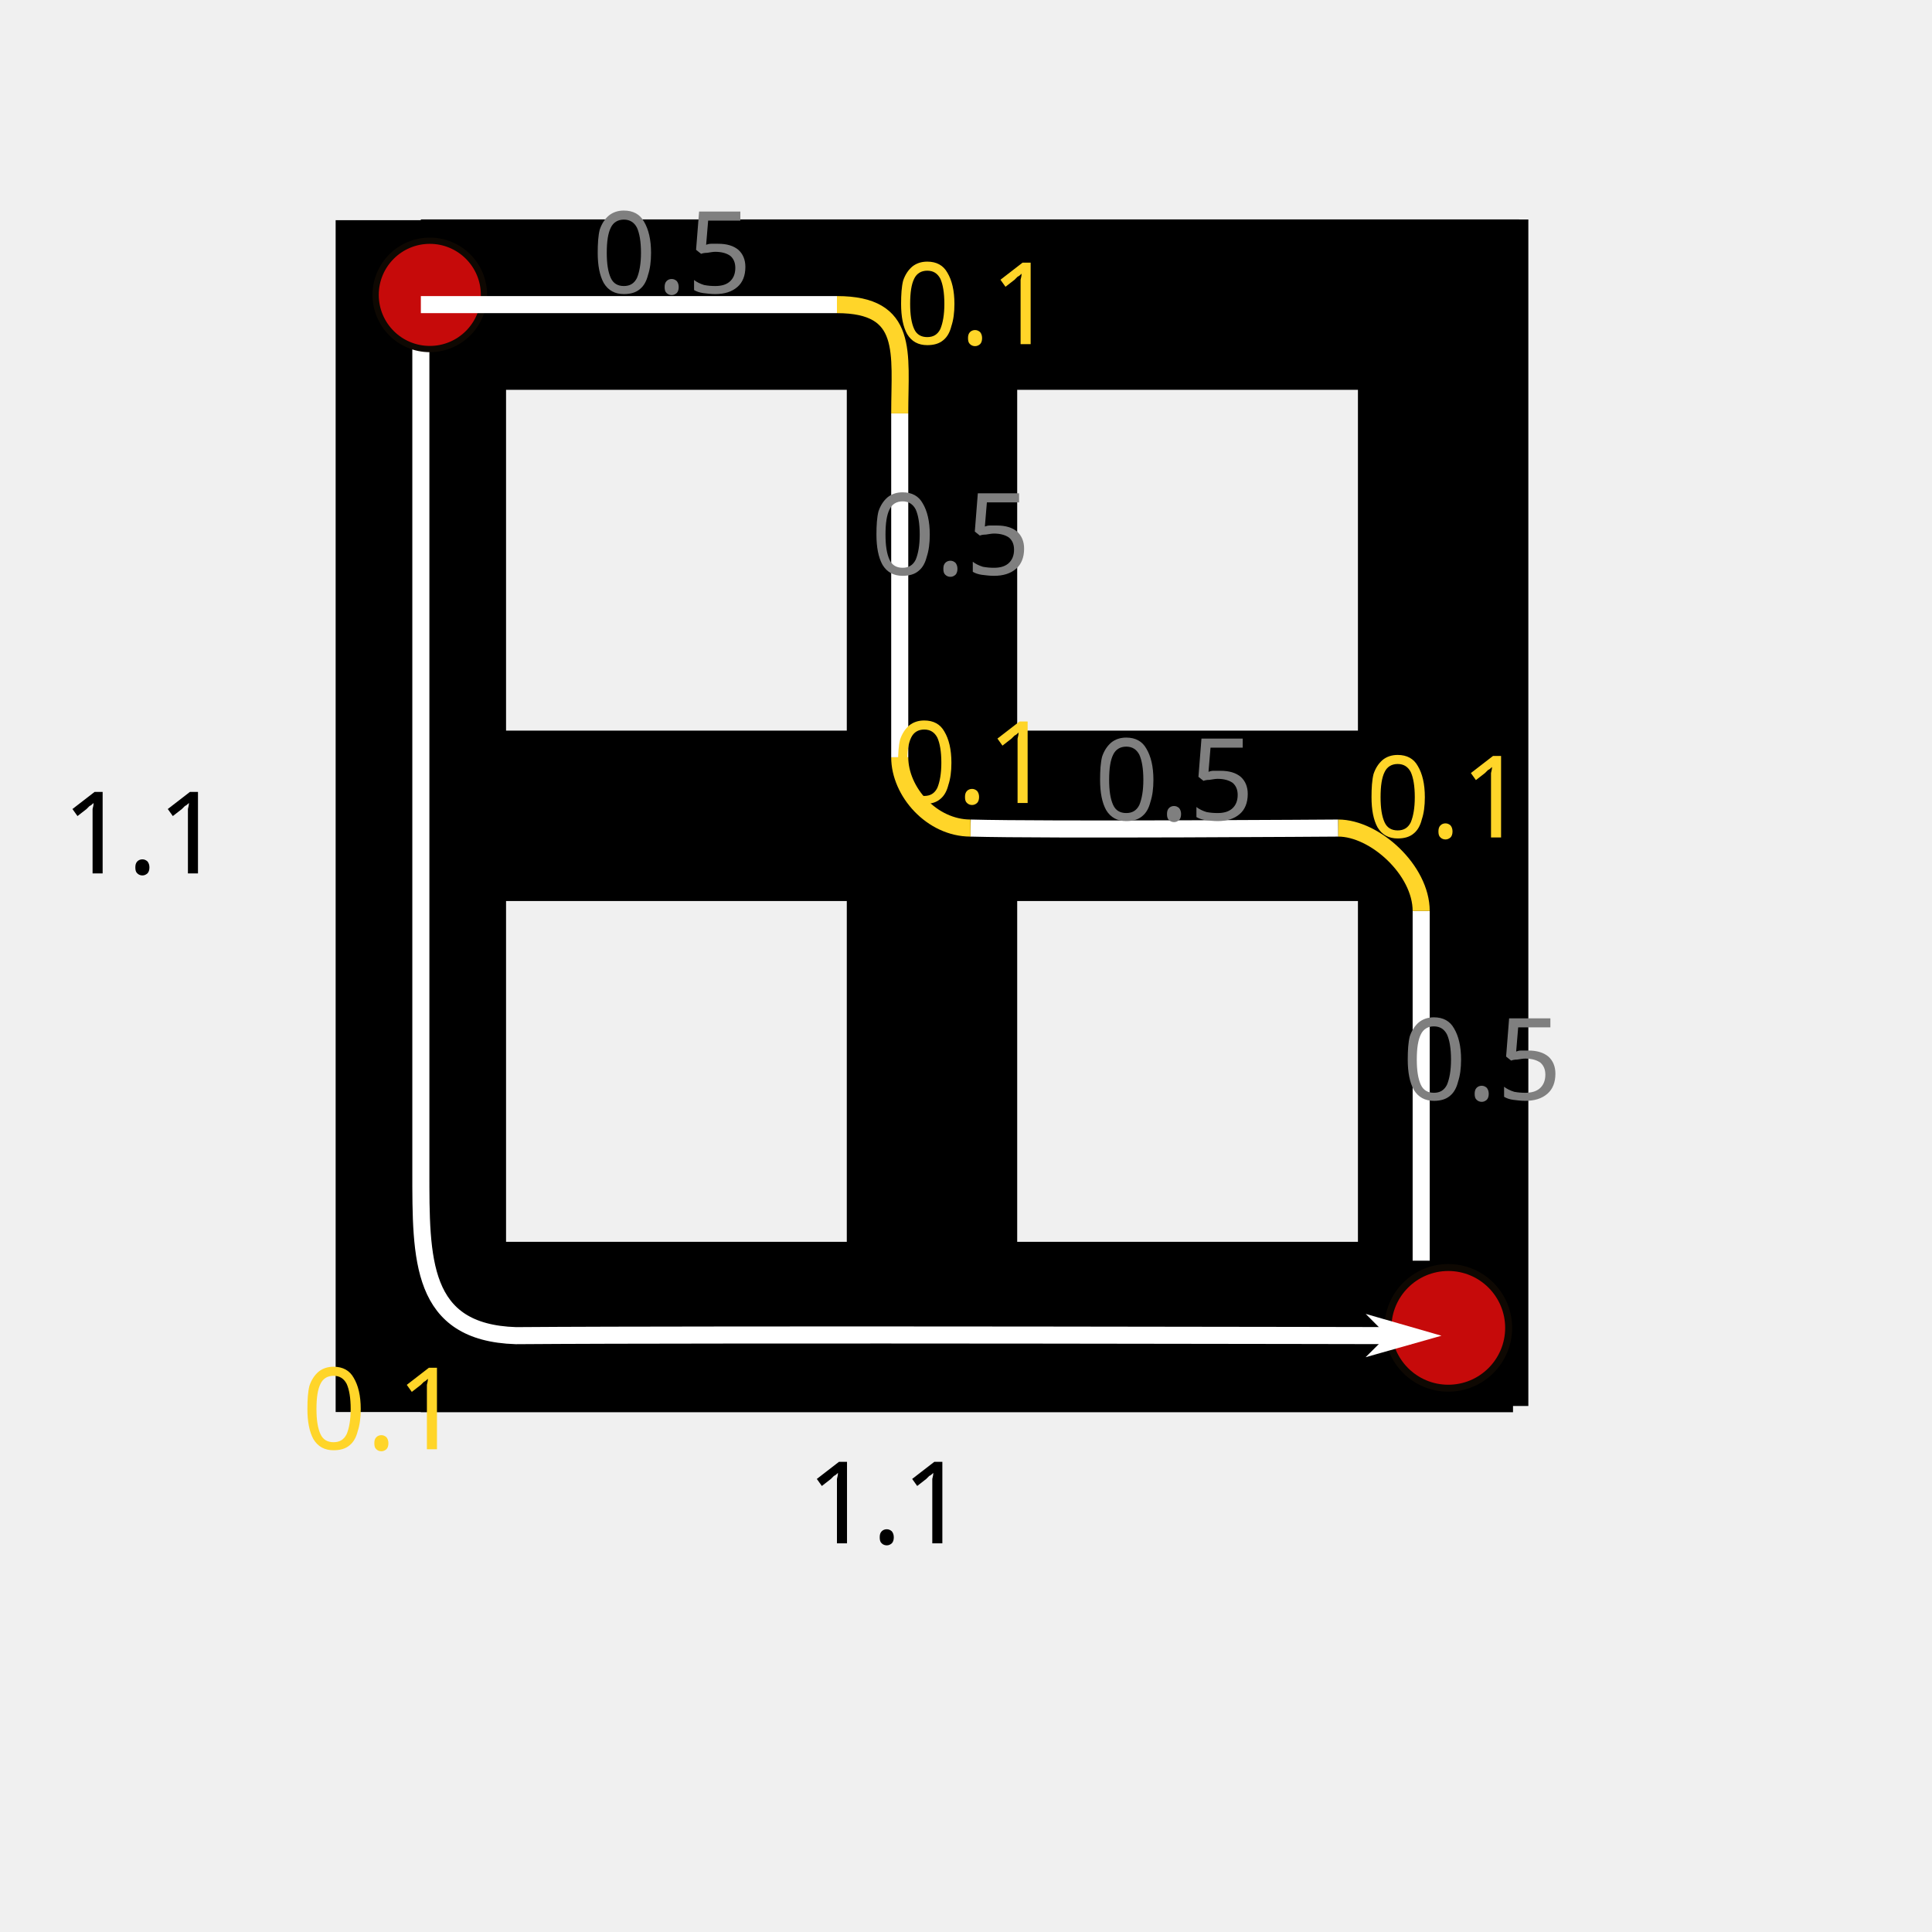
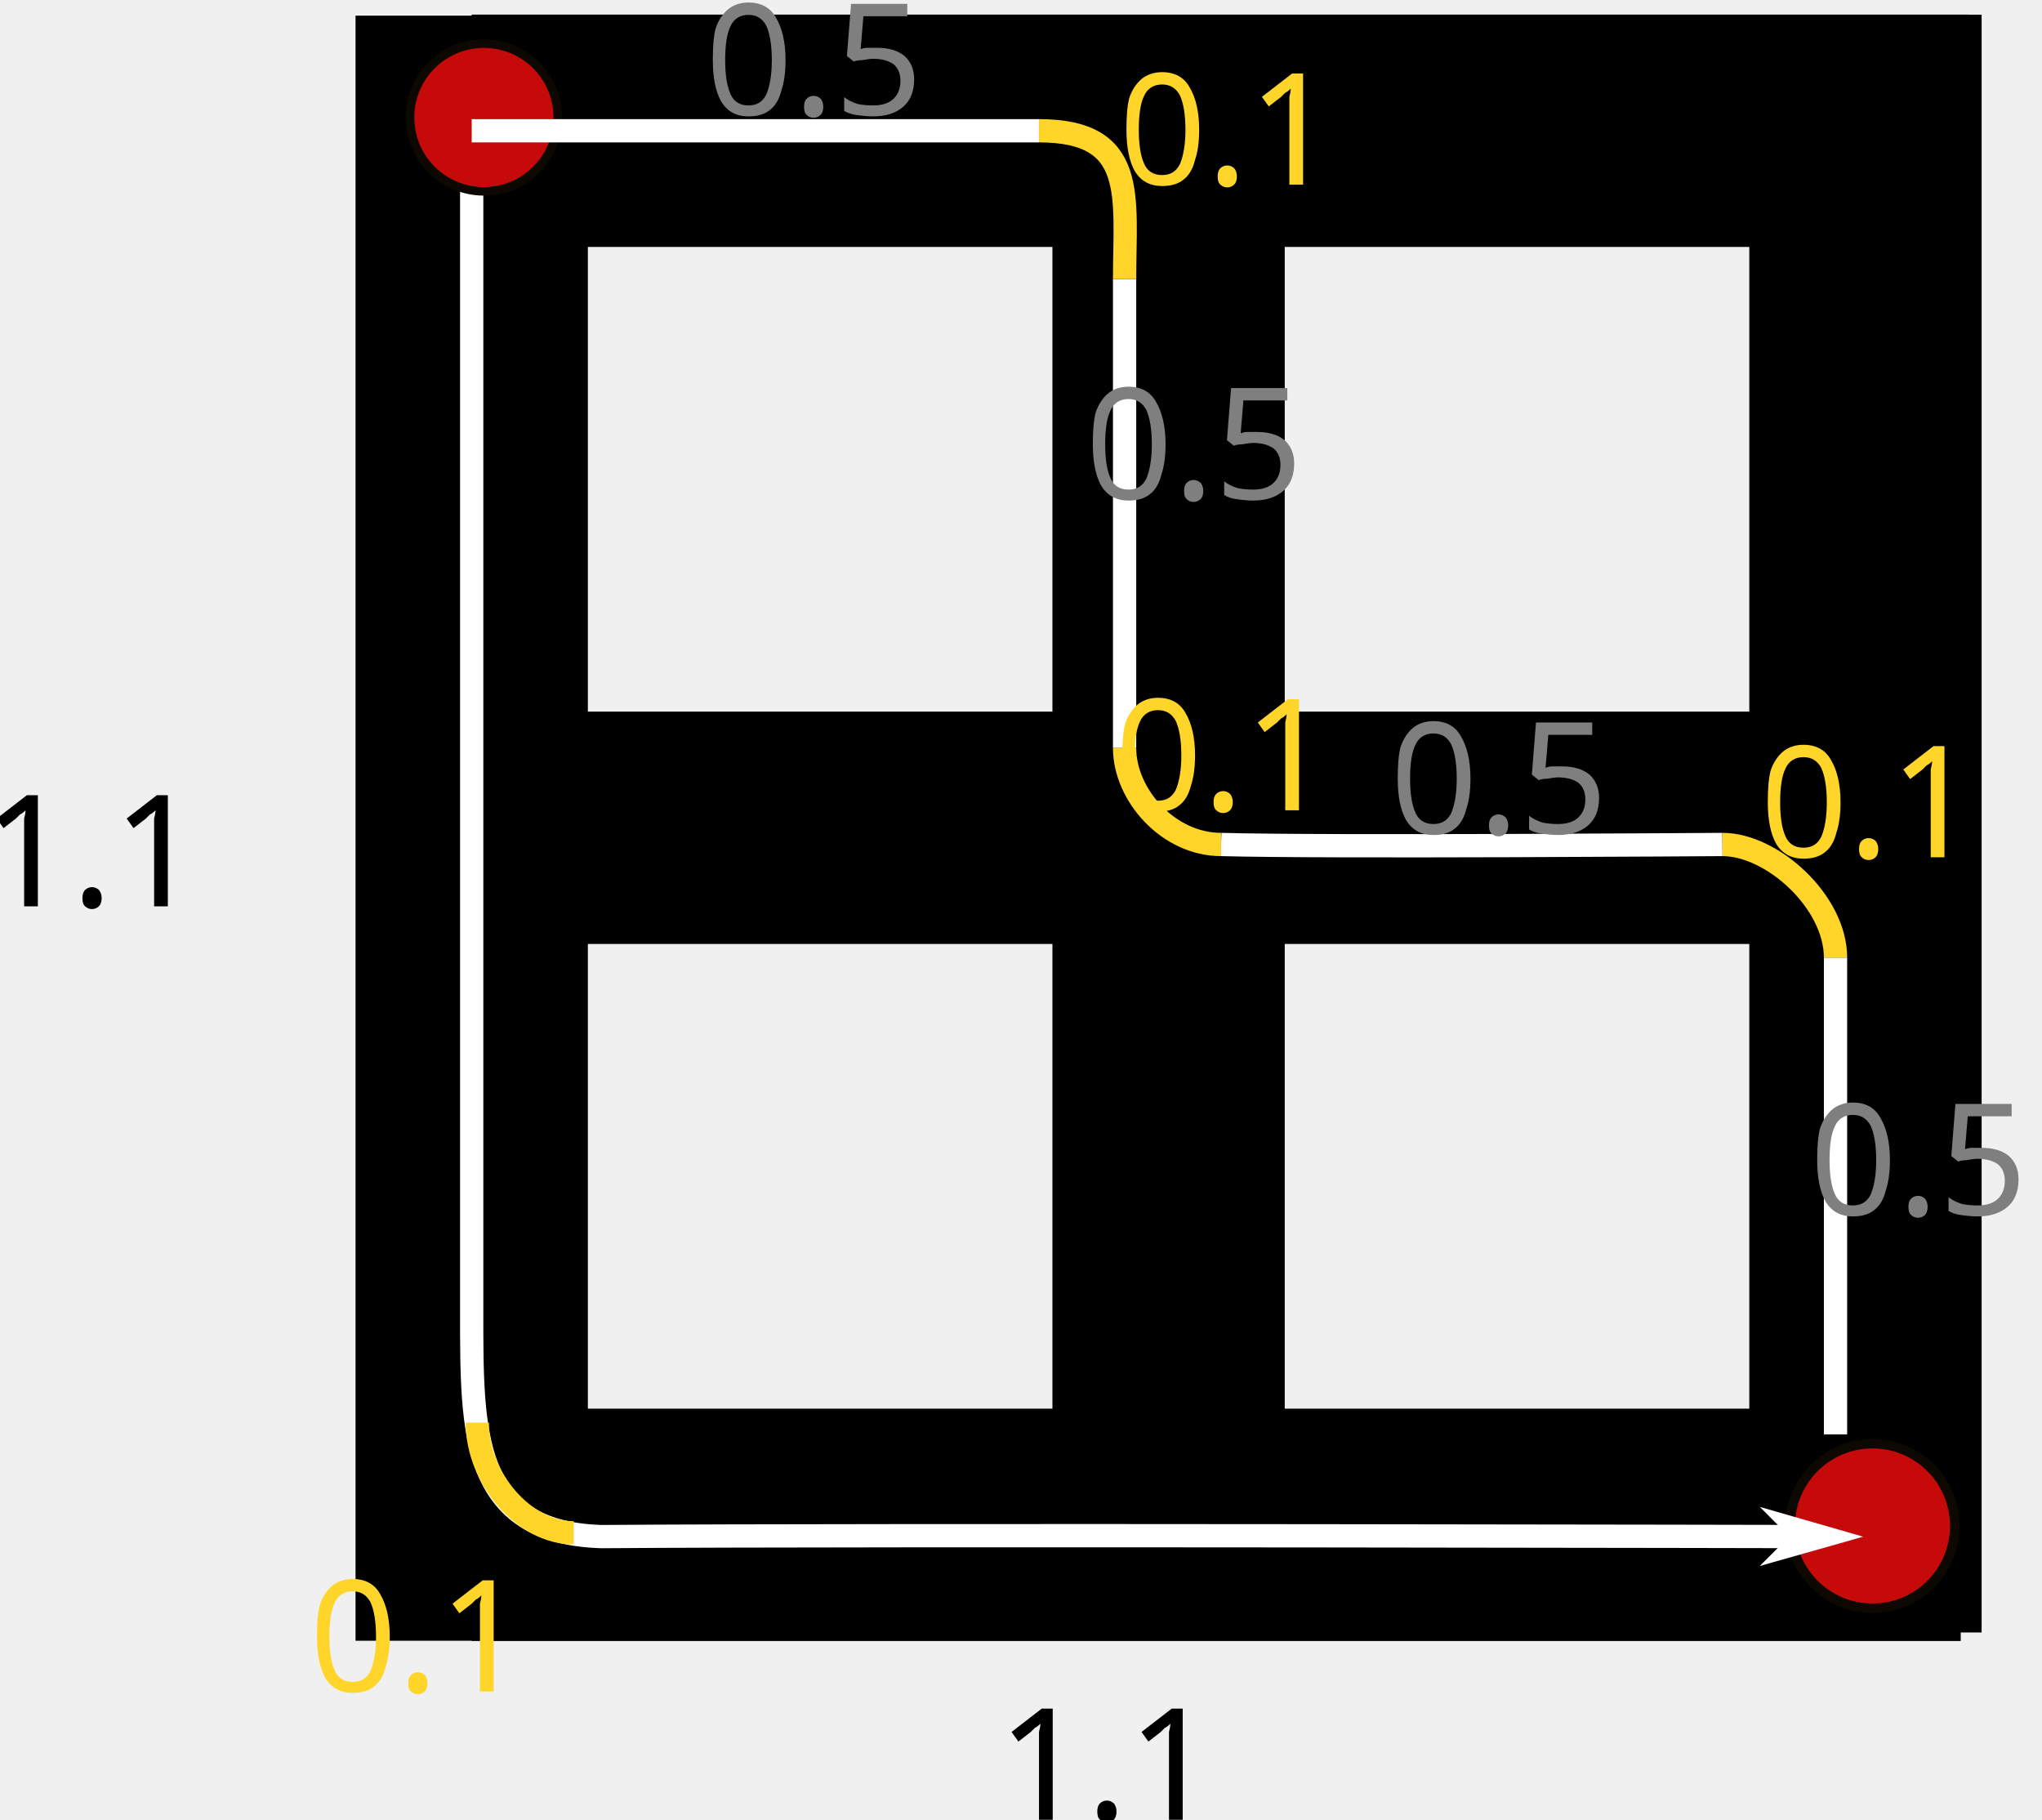
- <svg xmlns="http://www.w3.org/2000/svg" width="30mm" height="30mm" viewBox="0 0 30 30" version="1.1" id="svg8">
+ <svg xmlns="http://www.w3.org/2000/svg" width="23.257mm" height="20.723mm" viewBox="0 0 23.257 20.723" version="1.1" id="svg8">
  <defs id="defs2">
-     <marker orient="auto" refY="0.0" refX="0.0" id="marker4844" style="overflow:visible;">
-       <path id="path4842" d="M 0.0,0.0 L 5.0,-5.0 L -12.5,0.0 L 5.0,5.0 L 0.0,0.0 z " style="fill-rule:evenodd;stroke:#ffffff;stroke-width:1pt;stroke-opacity:1;fill:#ffffff;fill-opacity:1" transform="scale(0.2) rotate(180) translate(6,0)" />
+     <marker orient="auto" refY="0" refX="0" id="marker4844" style="overflow:visible">
+       <path id="path4842" d="M 0,0 5,-5 -12.5,0 5,5 Z" style="fill:#ffffff;fill-opacity:1;fill-rule:evenodd;stroke:#ffffff;stroke-width:1pt;stroke-opacity:1" transform="matrix(-0.2,0,0,-0.2,-1.2,0)" />
    </marker>
-     <marker orient="auto" refY="0.0" refX="0.0" id="Arrow1Send" style="overflow:visible;">
-       <path id="path4585" d="M 0.0,0.0 L 5.0,-5.0 L -12.5,0.0 L 5.0,5.0 L 0.0,0.0 z " style="fill-rule:evenodd;stroke:#ffffff;stroke-width:1pt;stroke-opacity:1;fill:#ffffff;fill-opacity:1" transform="scale(0.2) rotate(180) translate(6,0)" />
+     <marker orient="auto" refY="0" refX="0" id="Arrow1Send" style="overflow:visible">
+       <path id="path4585" d="M 0,0 5,-5 -12.5,0 5,5 Z" style="fill:#ffffff;fill-opacity:1;fill-rule:evenodd;stroke:#ffffff;stroke-width:1pt;stroke-opacity:1" transform="matrix(-0.2,0,0,-0.2,-1.2,0)" />
    </marker>
    <marker style="overflow:visible" id="marker8823" refX="0" refY="0" orient="auto">
      <path transform="matrix(-0.8,0,0,-0.8,-10,0)" style="fill:#000000;fill-opacity:1;fill-rule:evenodd;stroke:#000000;stroke-width:1pt;stroke-opacity:1" d="M 0,0 5,-5 -12.5,0 5,5 Z" id="path8821" />
    </marker>
    <marker orient="auto" refY="0" refX="0" id="marker4844-2" style="overflow:visible">
      <path id="path4842-7" d="M 0,0 5,-5 -12.5,0 5,5 Z" style="fill:#ffffff;fill-opacity:1;fill-rule:evenodd;stroke:#ffffff;stroke-width:1pt;stroke-opacity:1" transform="matrix(-0.2,0,0,-0.2,-1.2,0)" />
    </marker>
    <marker orient="auto" refY="0" refX="0" id="marker4844-9" style="overflow:visible">
      <path id="path4842-3" d="M 0,0 5,-5 -12.5,0 5,5 Z" style="fill:#ffffff;fill-opacity:1;fill-rule:evenodd;stroke:#a7a7a7;stroke-width:1pt;stroke-opacity:1" transform="matrix(-0.2,0,0,-0.2,-1.2,0)" />
    </marker>
  </defs>
-   <g id="layer1" transform="translate(0,-267)">
+   <g id="layer1" transform="translate(-1.162639,-270.2408)">
    <path d="m 6.535,270.419 v 18.507 M 14.472,270.455 v 18.188 0 m 7.937,-18.235 v 18.424 0 M 6.535,271.73 h 4.624 0.401 1.335 0.299 10.395 m -17.054,7.938 H 23.636 m -17.102,7.938 H 23.494" style="fill:none;stroke:#000000;stroke-width:2.646px" id="path4566" />
    <circle style="fill:#c60a0a;fill-opacity:1;stroke:#0e0802;stroke-width:0.108;stroke-linecap:round;stroke-linejoin:round;stroke-miterlimit:4;stroke-dasharray:none;stroke-dashoffset:0;stroke-opacity:1" id="path4538" cx="22.489" cy="287.619" r="0.937" />
    <path style="fill:none;stroke:#ffffff;stroke-width:0.265;stroke-linecap:butt;stroke-linejoin:miter;stroke-miterlimit:4;stroke-dasharray:none;stroke-opacity:1;marker-end:url(#Arrow1Send)" d="m 6.535,271.201 v 13.983 c 0,1.37 -0.013,2.509 1.476,2.556 3.095,-0.024 13.899,0 13.899,0" id="path4836" />
    <circle style="fill:#c60a0a;fill-opacity:1;stroke:#0e0802;stroke-width:0.097;stroke-linecap:round;stroke-linejoin:round;stroke-miterlimit:4;stroke-dasharray:none;stroke-dashoffset:0;stroke-opacity:1" id="path4538-3-6-7" cx="6.674" cy="271.579" r="0.841" />
    <path style="fill:none;stroke:#ffffff;stroke-width:0.265;stroke-linecap:butt;stroke-linejoin:miter;stroke-miterlimit:4;stroke-dasharray:none;stroke-opacity:1" d="m 13.971,273.419 v 5.34 m 1.099,1.099 c 1.169,0.033 5.71,0 5.71,0 m 1.288,1.288 v 5.43 M 6.535,271.73 h 6.461" id="path4840" />
    <text xml:space="preserve" style="font-style:normal;font-weight:normal;font-size:4.939px;line-height:1;font-family:sans-serif;letter-spacing:0px;word-spacing:0px;fill:#000000;fill-opacity:1;stroke:none;stroke-width:0.265" x="0.969" y="280.563" id="text4848">
      <tspan id="tspan4846" x="0.969" y="280.563" style="font-size:1.764px;stroke-width:0.265">1.1</tspan>
    </text>
-     <text xml:space="preserve" style="font-style:normal;font-weight:normal;font-size:4.939px;line-height:1;font-family:sans-serif;letter-spacing:0px;word-spacing:0px;fill:#ffd529;fill-opacity:1;stroke:none;stroke-width:0.265;" x="4.678" y="289.501" id="text4852">
-       <tspan id="tspan4850" x="4.678" y="289.501" style="font-size:1.764px;fill:#ffd529;stroke-width:0.265;fill-opacity:1;">0.1</tspan>
+     <text xml:space="preserve" style="font-style:normal;font-weight:normal;font-size:4.939px;line-height:1;font-family:sans-serif;letter-spacing:0px;word-spacing:0px;fill:#ffd529;fill-opacity:1;stroke:none;stroke-width:0.265" x="4.678" y="289.501" id="text4852">
+       <tspan id="tspan4850" x="4.678" y="289.501" style="font-size:1.764px;fill:#ffd529;fill-opacity:1;stroke-width:0.265">0.1</tspan>
    </text>
    <text xml:space="preserve" style="font-style:normal;font-weight:normal;font-size:4.939px;line-height:1;font-family:sans-serif;letter-spacing:0px;word-spacing:0px;fill:#000000;fill-opacity:1;stroke:none;stroke-width:0.265" x="12.527" y="290.964" id="text4848-3">
      <tspan id="tspan4846-6" x="12.527" y="290.964" style="font-size:1.764px;stroke-width:0.265">1.1</tspan>
    </text>
-     <text xml:space="preserve" style="font-style:normal;font-weight:normal;font-size:4.939px;line-height:1;font-family:sans-serif;letter-spacing:0px;word-spacing:0px;fill:#7f7f7f;fill-opacity:1;stroke:none;stroke-width:0.265;" x="21.767" y="284.079" id="text4848-7">
-       <tspan id="tspan4846-5" x="21.767" y="284.079" style="font-size:1.764px;stroke-width:0.265;fill:#7f7f7f;fill-opacity:1;">0.5</tspan>
+     <text xml:space="preserve" style="font-style:normal;font-weight:normal;font-size:4.939px;line-height:1;font-family:sans-serif;letter-spacing:0px;word-spacing:0px;fill:#7f7f7f;fill-opacity:1;stroke:none;stroke-width:0.265" x="21.767" y="284.079" id="text4848-7">
+       <tspan id="tspan4846-5" x="21.767" y="284.079" style="font-size:1.764px;fill:#7f7f7f;fill-opacity:1;stroke-width:0.265">0.5</tspan>
    </text>
-     <text xml:space="preserve" style="font-style:normal;font-weight:normal;font-size:4.939px;line-height:1;font-family:sans-serif;letter-spacing:0px;word-spacing:0px;fill:#ffd529;fill-opacity:1;stroke:none;stroke-width:0.265;" x="13.85" y="279.468" id="text4848-7-3">
-       <tspan id="tspan4846-5-5" x="13.85" y="279.468" style="font-size:1.764px;stroke-width:0.265;fill:#ffd529;fill-opacity:1;">0.1</tspan>
+     <text xml:space="preserve" style="font-style:normal;font-weight:normal;font-size:4.939px;line-height:1;font-family:sans-serif;letter-spacing:0px;word-spacing:0px;fill:#ffd529;fill-opacity:1;stroke:none;stroke-width:0.265" x="13.85" y="279.468" id="text4848-7-3">
+       <tspan id="tspan4846-5-5" x="13.85" y="279.468" style="font-size:1.764px;fill:#ffd529;fill-opacity:1;stroke-width:0.265">0.1</tspan>
    </text>
    <text xml:space="preserve" style="font-style:normal;font-weight:normal;font-size:4.939px;line-height:1;font-family:sans-serif;letter-spacing:0px;word-spacing:0px;fill:#000000;fill-opacity:1;stroke:none;stroke-width:0.265" x="16.437" y="275.017" id="text4910">
      <tspan id="tspan4908" x="16.437" y="278.769" style="stroke-width:0.265" />
    </text>
-     <text xml:space="preserve" style="font-style:normal;font-weight:normal;font-size:4.939px;line-height:1;font-family:sans-serif;letter-spacing:0px;word-spacing:0px;fill:#ffd529;fill-opacity:1;stroke:none;stroke-width:0.265;stroke-opacity:1;" x="13.898" y="272.344" id="text4848-7-3-6">
-       <tspan id="tspan4846-5-5-2" x="13.898" y="272.344" style="font-size:1.764px;fill:#ffd529;stroke-width:0.265;stroke:none;stroke-opacity:1;fill-opacity:1;">0.1</tspan>
+     <text xml:space="preserve" style="font-style:normal;font-weight:normal;font-size:4.939px;line-height:1;font-family:sans-serif;letter-spacing:0px;word-spacing:0px;fill:#ffd529;fill-opacity:1;stroke:none;stroke-width:0.265;stroke-opacity:1" x="13.898" y="272.344" id="text4848-7-3-6">
+       <tspan id="tspan4846-5-5-2" x="13.898" y="272.344" style="font-size:1.764px;fill:#ffd529;fill-opacity:1;stroke:none;stroke-width:0.265;stroke-opacity:1">0.1</tspan>
    </text>
-     <text xml:space="preserve" style="font-style:normal;font-weight:normal;font-size:4.939px;line-height:1;font-family:sans-serif;letter-spacing:0px;word-spacing:0px;fill:#ffd529;fill-opacity:1;stroke:none;stroke-width:0.265;" x="21.204" y="280.002" id="text4848-7-3-9">
-       <tspan id="tspan4846-5-5-1" x="21.204" y="280.002" style="font-size:1.764px;stroke-width:0.265;fill:#ffd529;fill-opacity:1;">0.1</tspan>
+     <text xml:space="preserve" style="font-style:normal;font-weight:normal;font-size:4.939px;line-height:1;font-family:sans-serif;letter-spacing:0px;word-spacing:0px;fill:#ffd529;fill-opacity:1;stroke:none;stroke-width:0.265" x="21.204" y="280.002" id="text4848-7-3-9">
+       <tspan id="tspan4846-5-5-1" x="21.204" y="280.002" style="font-size:1.764px;fill:#ffd529;fill-opacity:1;stroke-width:0.265">0.1</tspan>
    </text>
-     <text xml:space="preserve" style="font-style:normal;font-weight:normal;font-size:4.939px;line-height:1;font-family:sans-serif;letter-spacing:0px;word-spacing:0px;fill:#7f7f7f;fill-opacity:1;stroke:none;stroke-width:0.265;" x="9.189" y="271.55" id="text4848-7-2">
-       <tspan id="tspan4846-5-7" x="9.189" y="271.55" style="font-size:1.764px;fill:#7f7f7f;stroke-width:0.265;fill-opacity:1;">0.5</tspan>
+     <text xml:space="preserve" style="font-style:normal;font-weight:normal;font-size:4.939px;line-height:1;font-family:sans-serif;letter-spacing:0px;word-spacing:0px;fill:#7f7f7f;fill-opacity:1;stroke:none;stroke-width:0.265" x="9.189" y="271.55" id="text4848-7-2">
+       <tspan id="tspan4846-5-7" x="9.189" y="271.55" style="font-size:1.764px;fill:#7f7f7f;fill-opacity:1;stroke-width:0.265">0.5</tspan>
    </text>
-     <text xml:space="preserve" style="font-style:normal;font-weight:normal;font-size:4.939px;line-height:1;font-family:sans-serif;letter-spacing:0px;word-spacing:0px;fill:#7f7f7f;fill-opacity:1;stroke:none;stroke-width:0.265;" x="13.516" y="275.926" id="text4848-7-36">
-       <tspan id="tspan4846-5-75" x="13.516" y="275.926" style="font-size:1.764px;stroke-width:0.265;fill:#7f7f7f;fill-opacity:1;">0.5</tspan>
+     <text xml:space="preserve" style="font-style:normal;font-weight:normal;font-size:4.939px;line-height:1;font-family:sans-serif;letter-spacing:0px;word-spacing:0px;fill:#7f7f7f;fill-opacity:1;stroke:none;stroke-width:0.265" x="13.516" y="275.926" id="text4848-7-36">
+       <tspan id="tspan4846-5-75" x="13.516" y="275.926" style="font-size:1.764px;fill:#7f7f7f;fill-opacity:1;stroke-width:0.265">0.5</tspan>
    </text>
-     <text xml:space="preserve" style="font-style:normal;font-weight:normal;font-size:4.939px;line-height:1;font-family:sans-serif;letter-spacing:0px;word-spacing:0px;fill:#7f7f7f;fill-opacity:1;stroke:none;stroke-width:0.265;" x="16.99" y="279.735" id="text4848-7-35">
-       <tspan id="tspan4846-5-6" x="16.99" y="279.735" style="font-size:1.764px;stroke-width:0.265;fill:#7f7f7f;fill-opacity:1;">0.5</tspan>
+     <text xml:space="preserve" style="font-style:normal;font-weight:normal;font-size:4.939px;line-height:1;font-family:sans-serif;letter-spacing:0px;word-spacing:0px;fill:#7f7f7f;fill-opacity:1;stroke:none;stroke-width:0.265" x="16.99" y="279.735" id="text4848-7-35">
+       <tspan id="tspan4846-5-6" x="16.99" y="279.735" style="font-size:1.764px;fill:#7f7f7f;fill-opacity:1;stroke-width:0.265">0.5</tspan>
    </text>
-     <path style="fill:none;stroke:#ffffff;stroke-width:1.002;stroke-linecap:butt;stroke-linejoin:miter;stroke-miterlimit:4;stroke-dasharray:none;stroke-opacity:1;marker-end:url(#marker4844-2)" d="m 0.006,0.615 c 0,0 19.622,-0.252 24.421,0 3.157,0.126 3.559,2.089 3.685,6.382 0,3.914 0,17.657 0,20.182 0,2.02 1.883,4.155 4.155,4.155 4.419,0.126 21.581,0 21.581,0 2.147,0 4.867,2.468 4.867,4.867 v 20.524" id="path4840-0" />
    <path style="fill:none;stroke:#ffd529;stroke-width:0.265px;stroke-linecap:butt;stroke-linejoin:miter;stroke-opacity:1" d="m 12.996,271.73 c 1.127,0 0.975,0.745 0.975,1.689" id="path4595" />
    <path style="fill:none;stroke:#ffd529;stroke-width:0.265;stroke-linecap:butt;stroke-linejoin:miter;stroke-miterlimit:4;stroke-dasharray:none;stroke-opacity:1" d="m 13.971,278.759 c 0,0.535 0.498,1.099 1.099,1.099" id="path4840-06" />
    <path style="fill:none;stroke:#ffd529;stroke-width:0.265;stroke-linecap:butt;stroke-linejoin:miter;stroke-miterlimit:4;stroke-dasharray:none;stroke-opacity:1" d="m 20.78,279.858 c 0.568,0 1.288,0.653 1.288,1.288" id="path4840-2" />
+     <path style="fill:none;stroke:#ffd529;stroke-width:0.265;stroke-linecap:butt;stroke-linejoin:miter;stroke-miterlimit:4;stroke-dasharray:none;stroke-opacity:1" d="m 7.697,287.697 c -0.568,0 -1.098,-0.62 -1.098,-1.255" id="path4840-2-3" />
  </g>
</svg>
